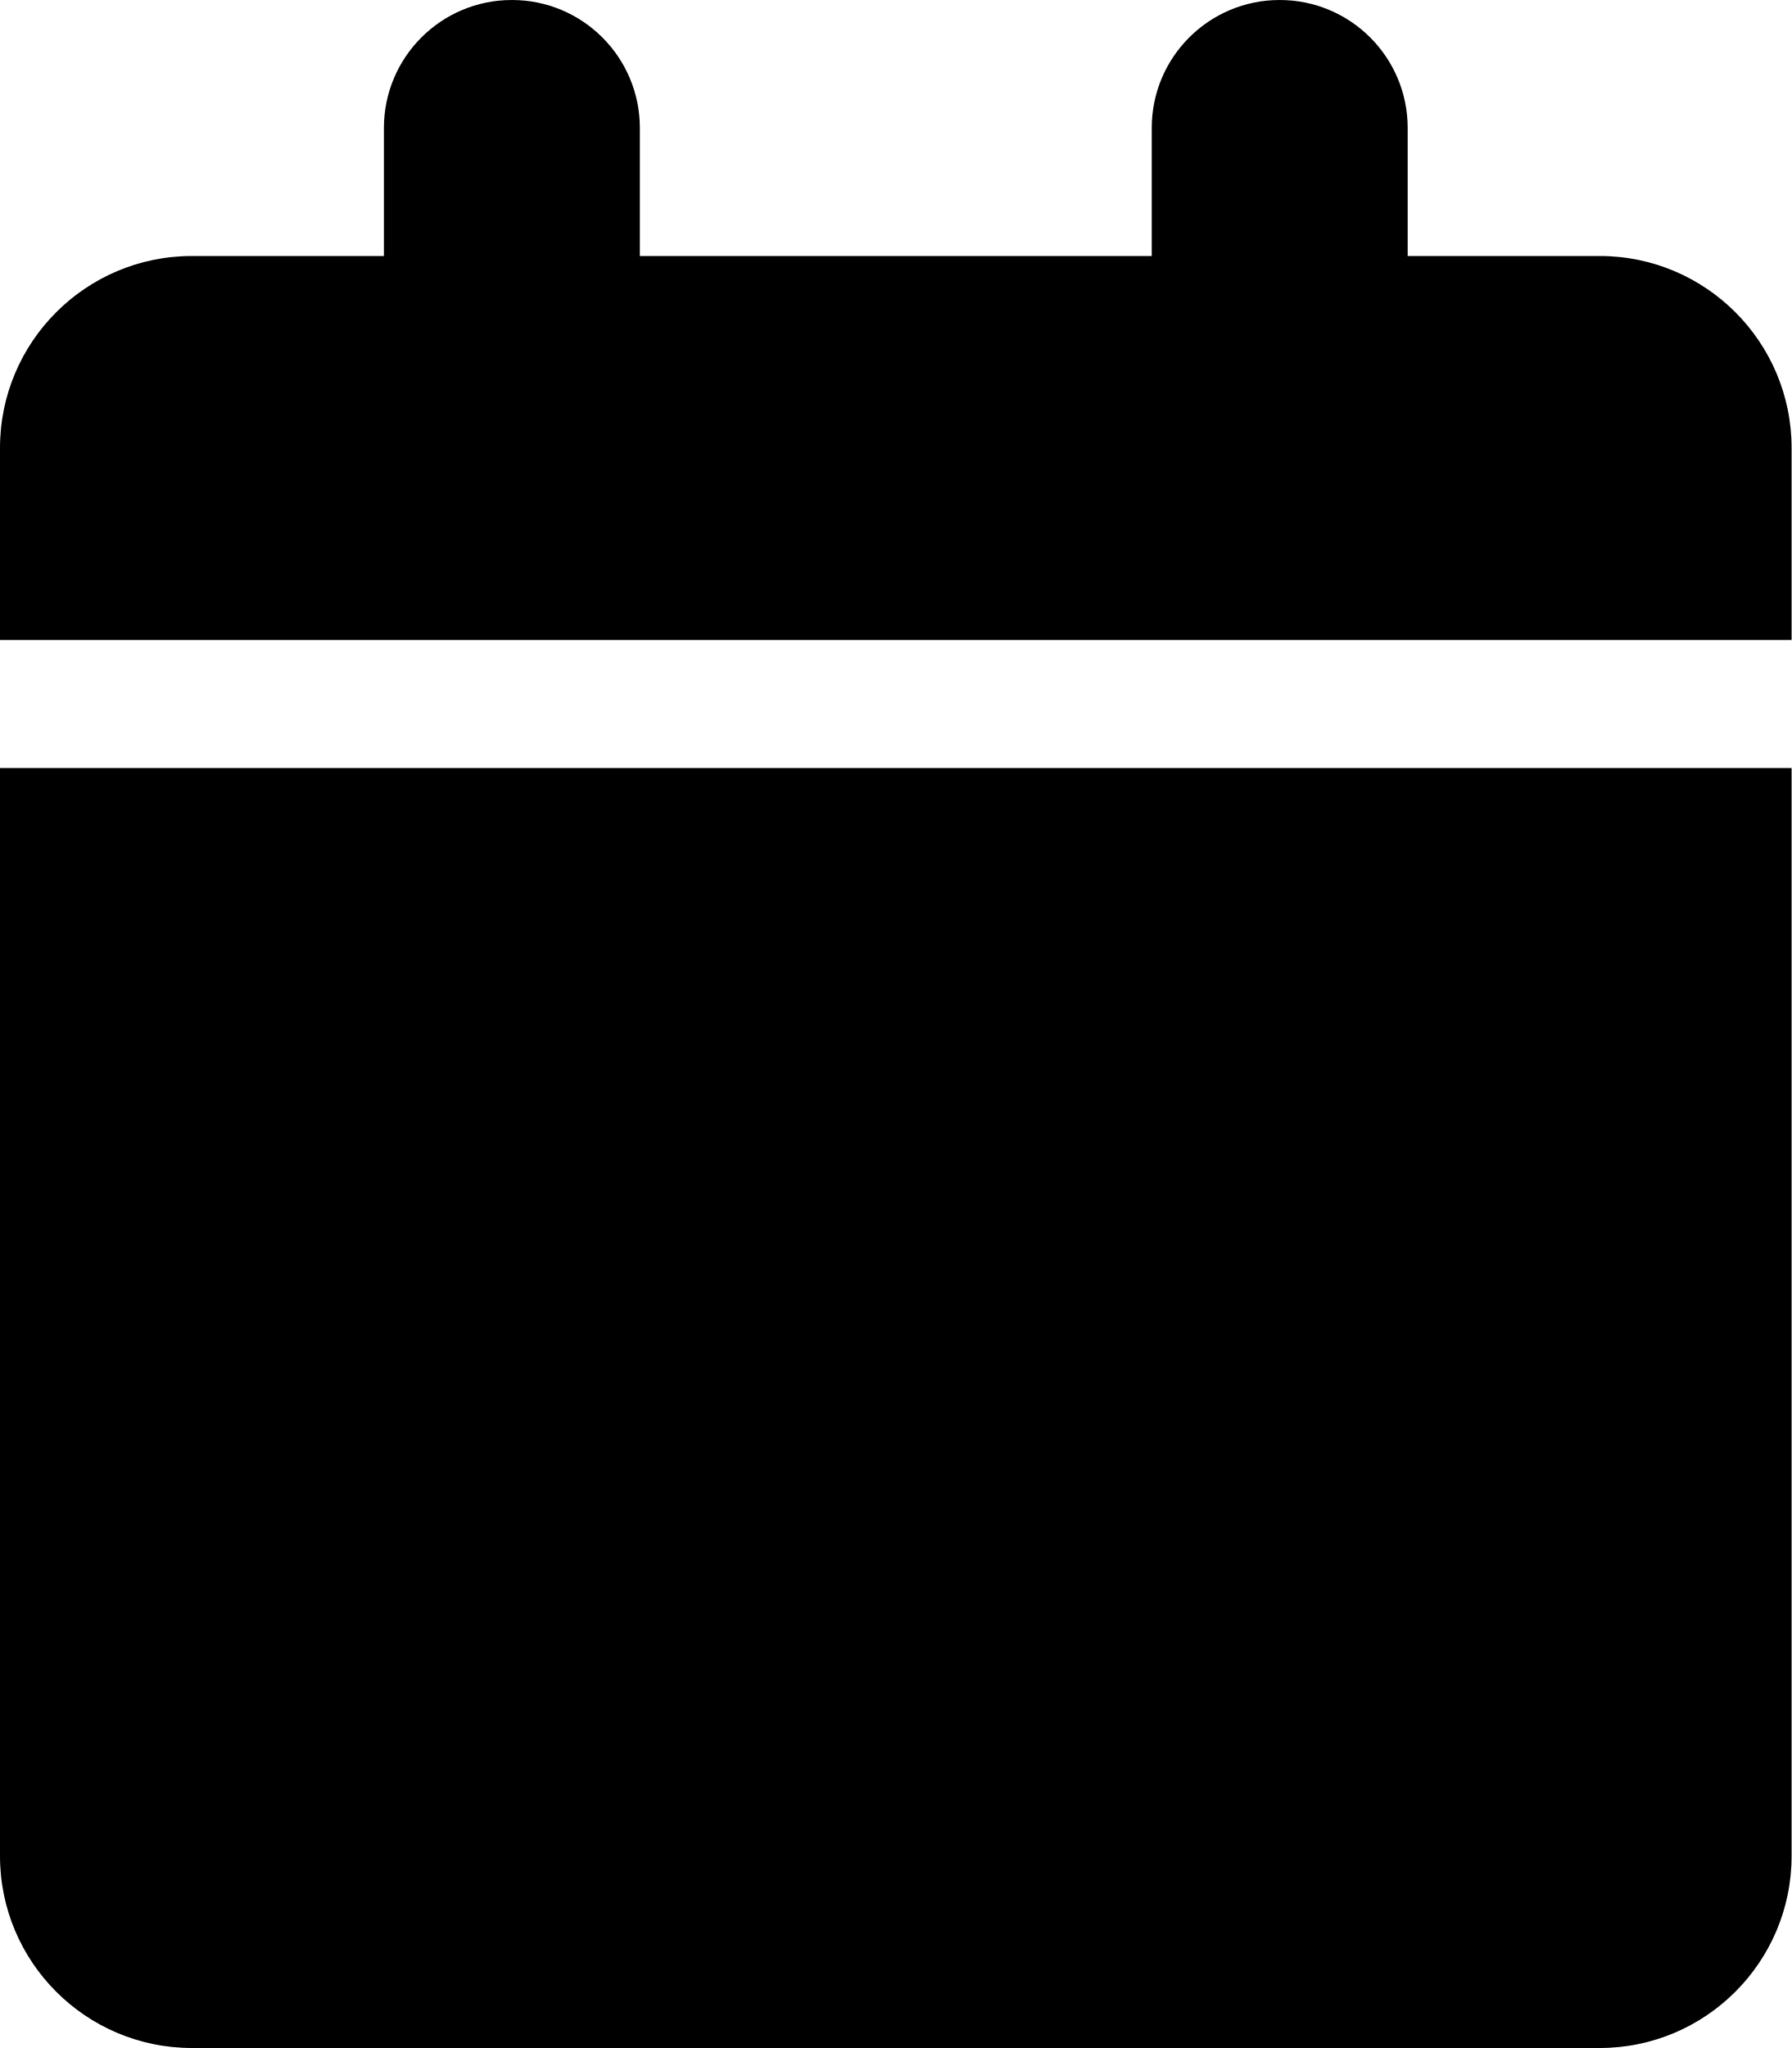
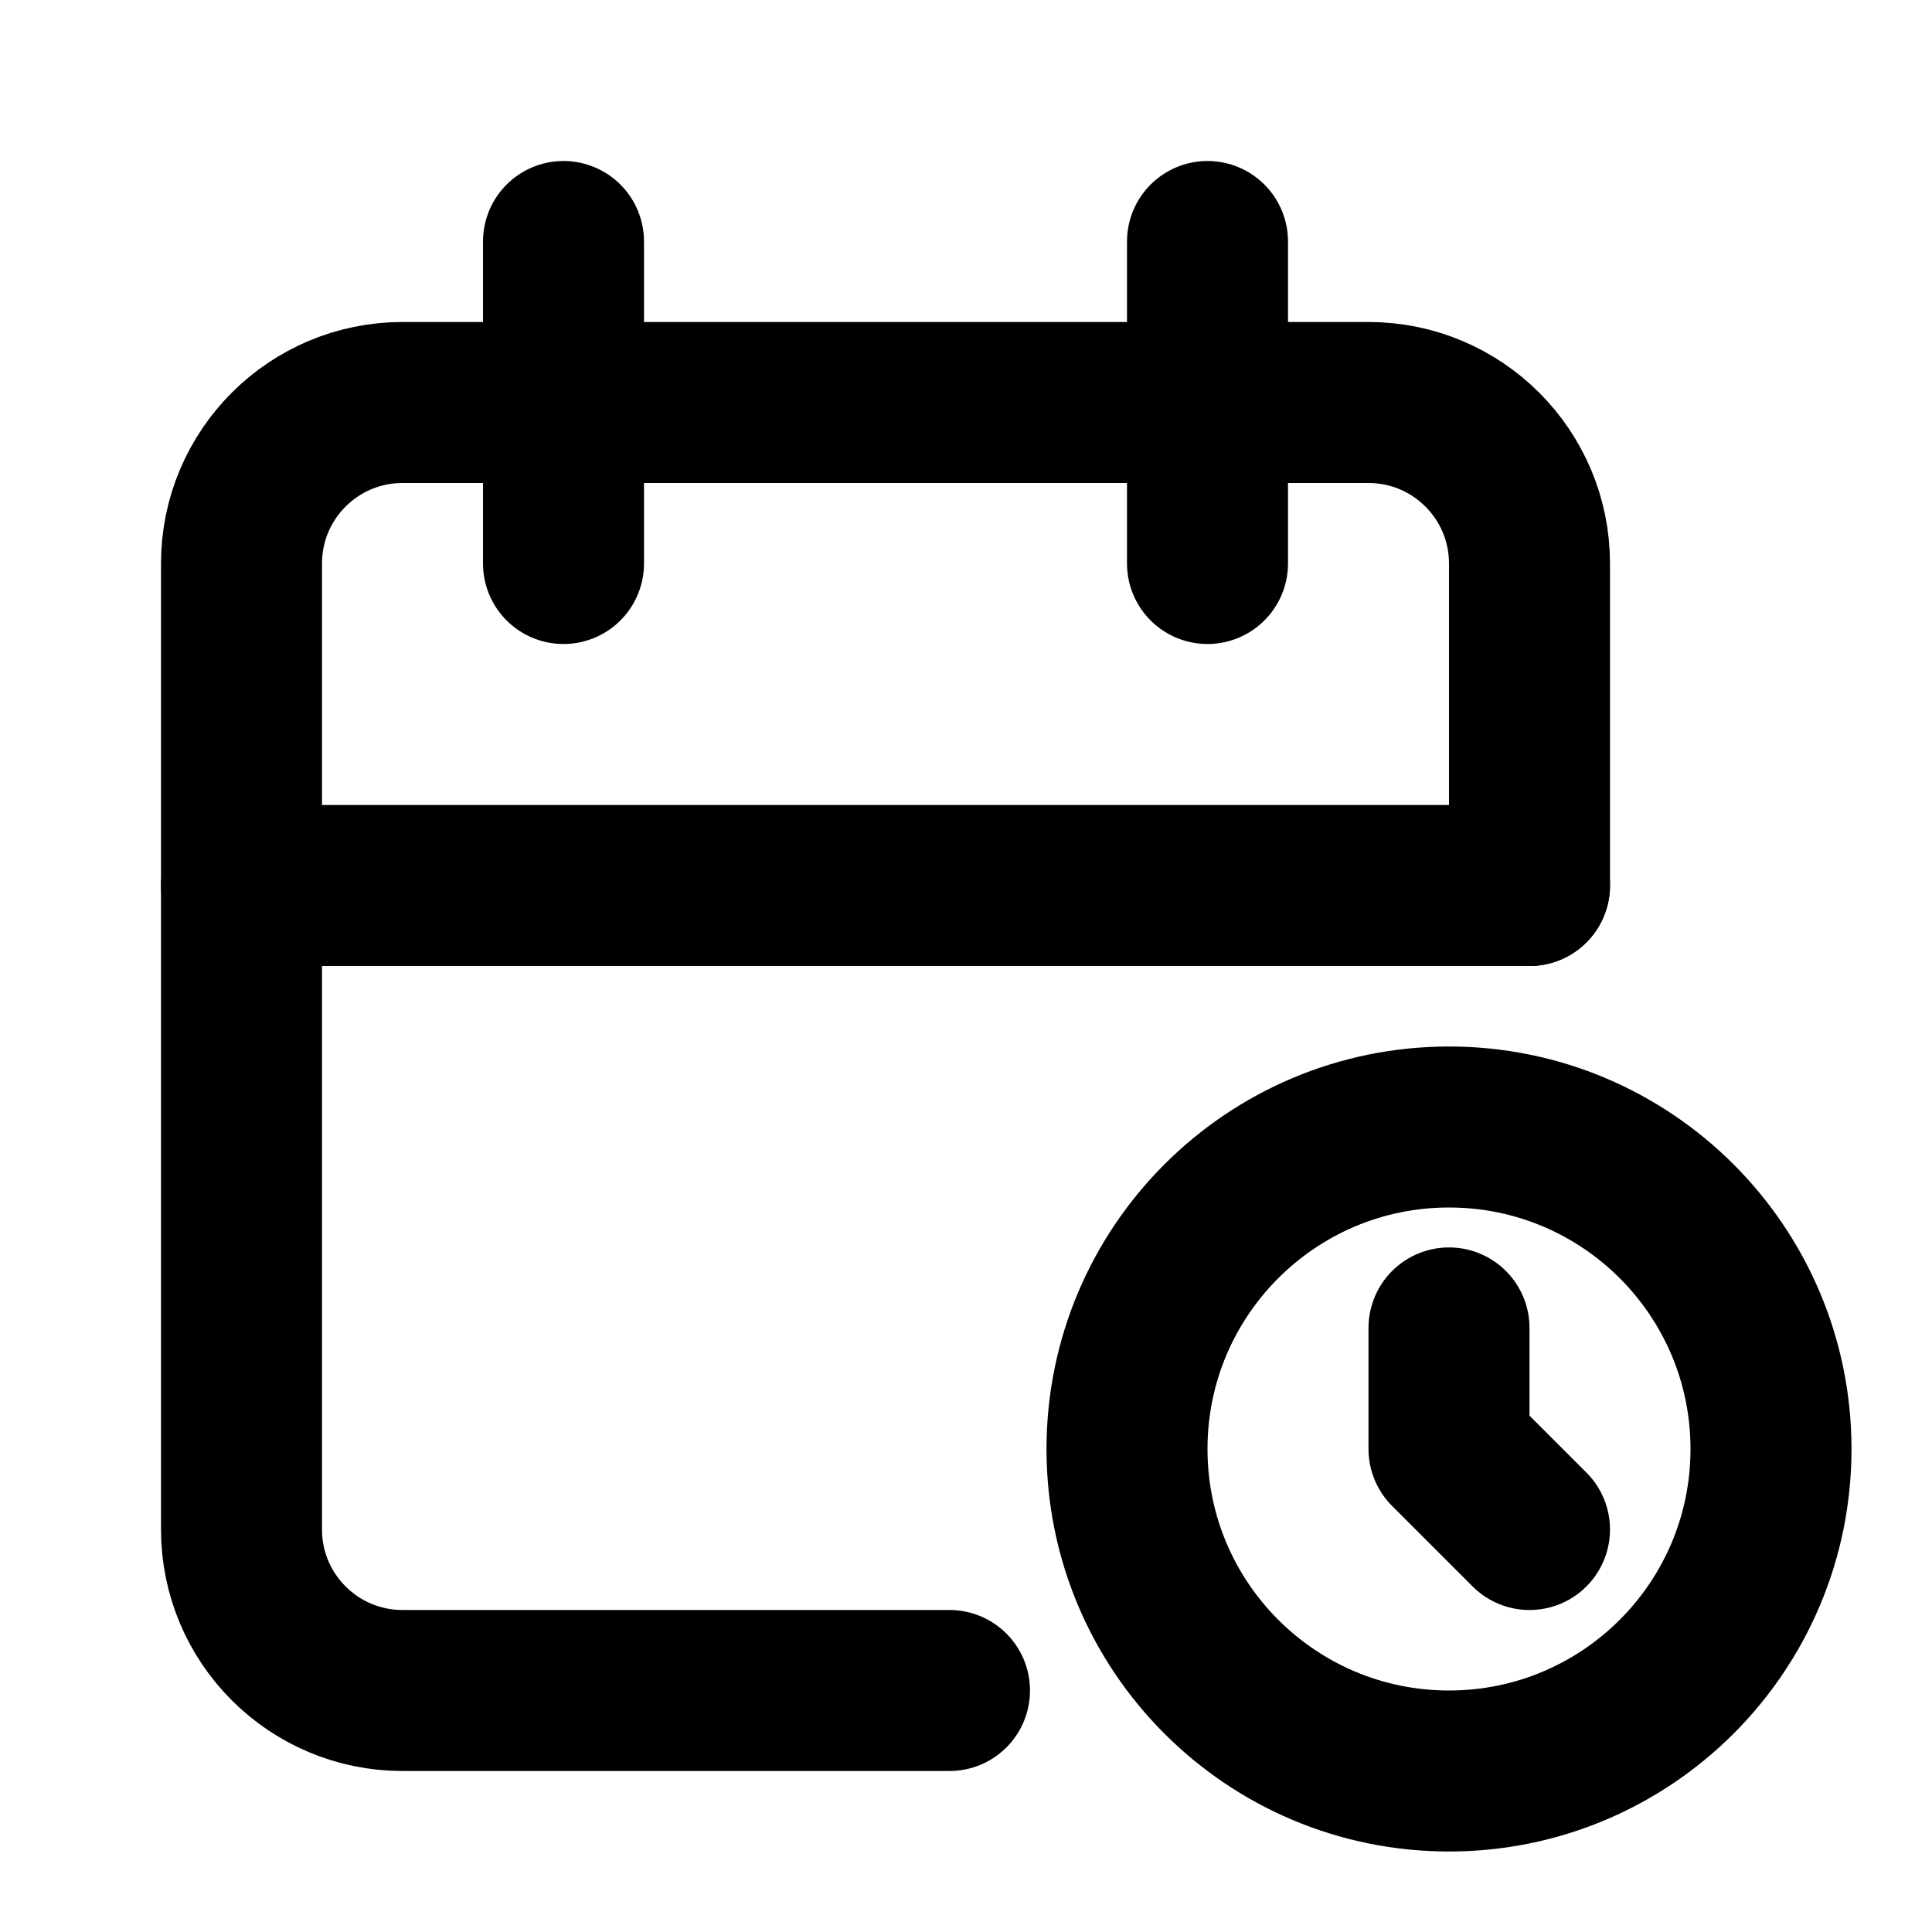
- <svg xmlns="http://www.w3.org/2000/svg" viewBox="0 0 448 512">
-   <path d="M96 32C96 14.33 110.3 0 128 0C145.7 0 160 14.33 160 32V64H288V32C288 14.33 302.3 0 320 0C337.7 0 352 14.33 352 32V64H400C426.5 64 448 85.49 448 112V160H0V112C0 85.49 21.49 64 48 64H96V32zM448 464C448 490.5 426.5 512 400 512H48C21.49 512 0 490.5 0 464V192H448V464z" />
+ <svg xmlns="http://www.w3.org/2000/svg" class="icon icon-tabler icon-tabler-calendar-time" width="56" height="56" viewBox="0 0 24 24" stroke-width="2" stroke="currentColor" fill="none" stroke-linecap="round" stroke-linejoin="round">
+   <path stroke="none" d="M0 0h24v24H0z" />
+   <path d="M11.795 21h-6.795a2 2 0 0 1 -2 -2v-12a2 2 0 0 1 2 -2h12a2 2 0 0 1 2 2v4" />
+   <circle cx="18" cy="18" r="4" />
+   <path d="M15 3v4" />
+   <path d="M7 3v4" />
+   <path d="M3 11h16" />
+   <path d="M18 16.496v1.504l1 1" />
</svg>
